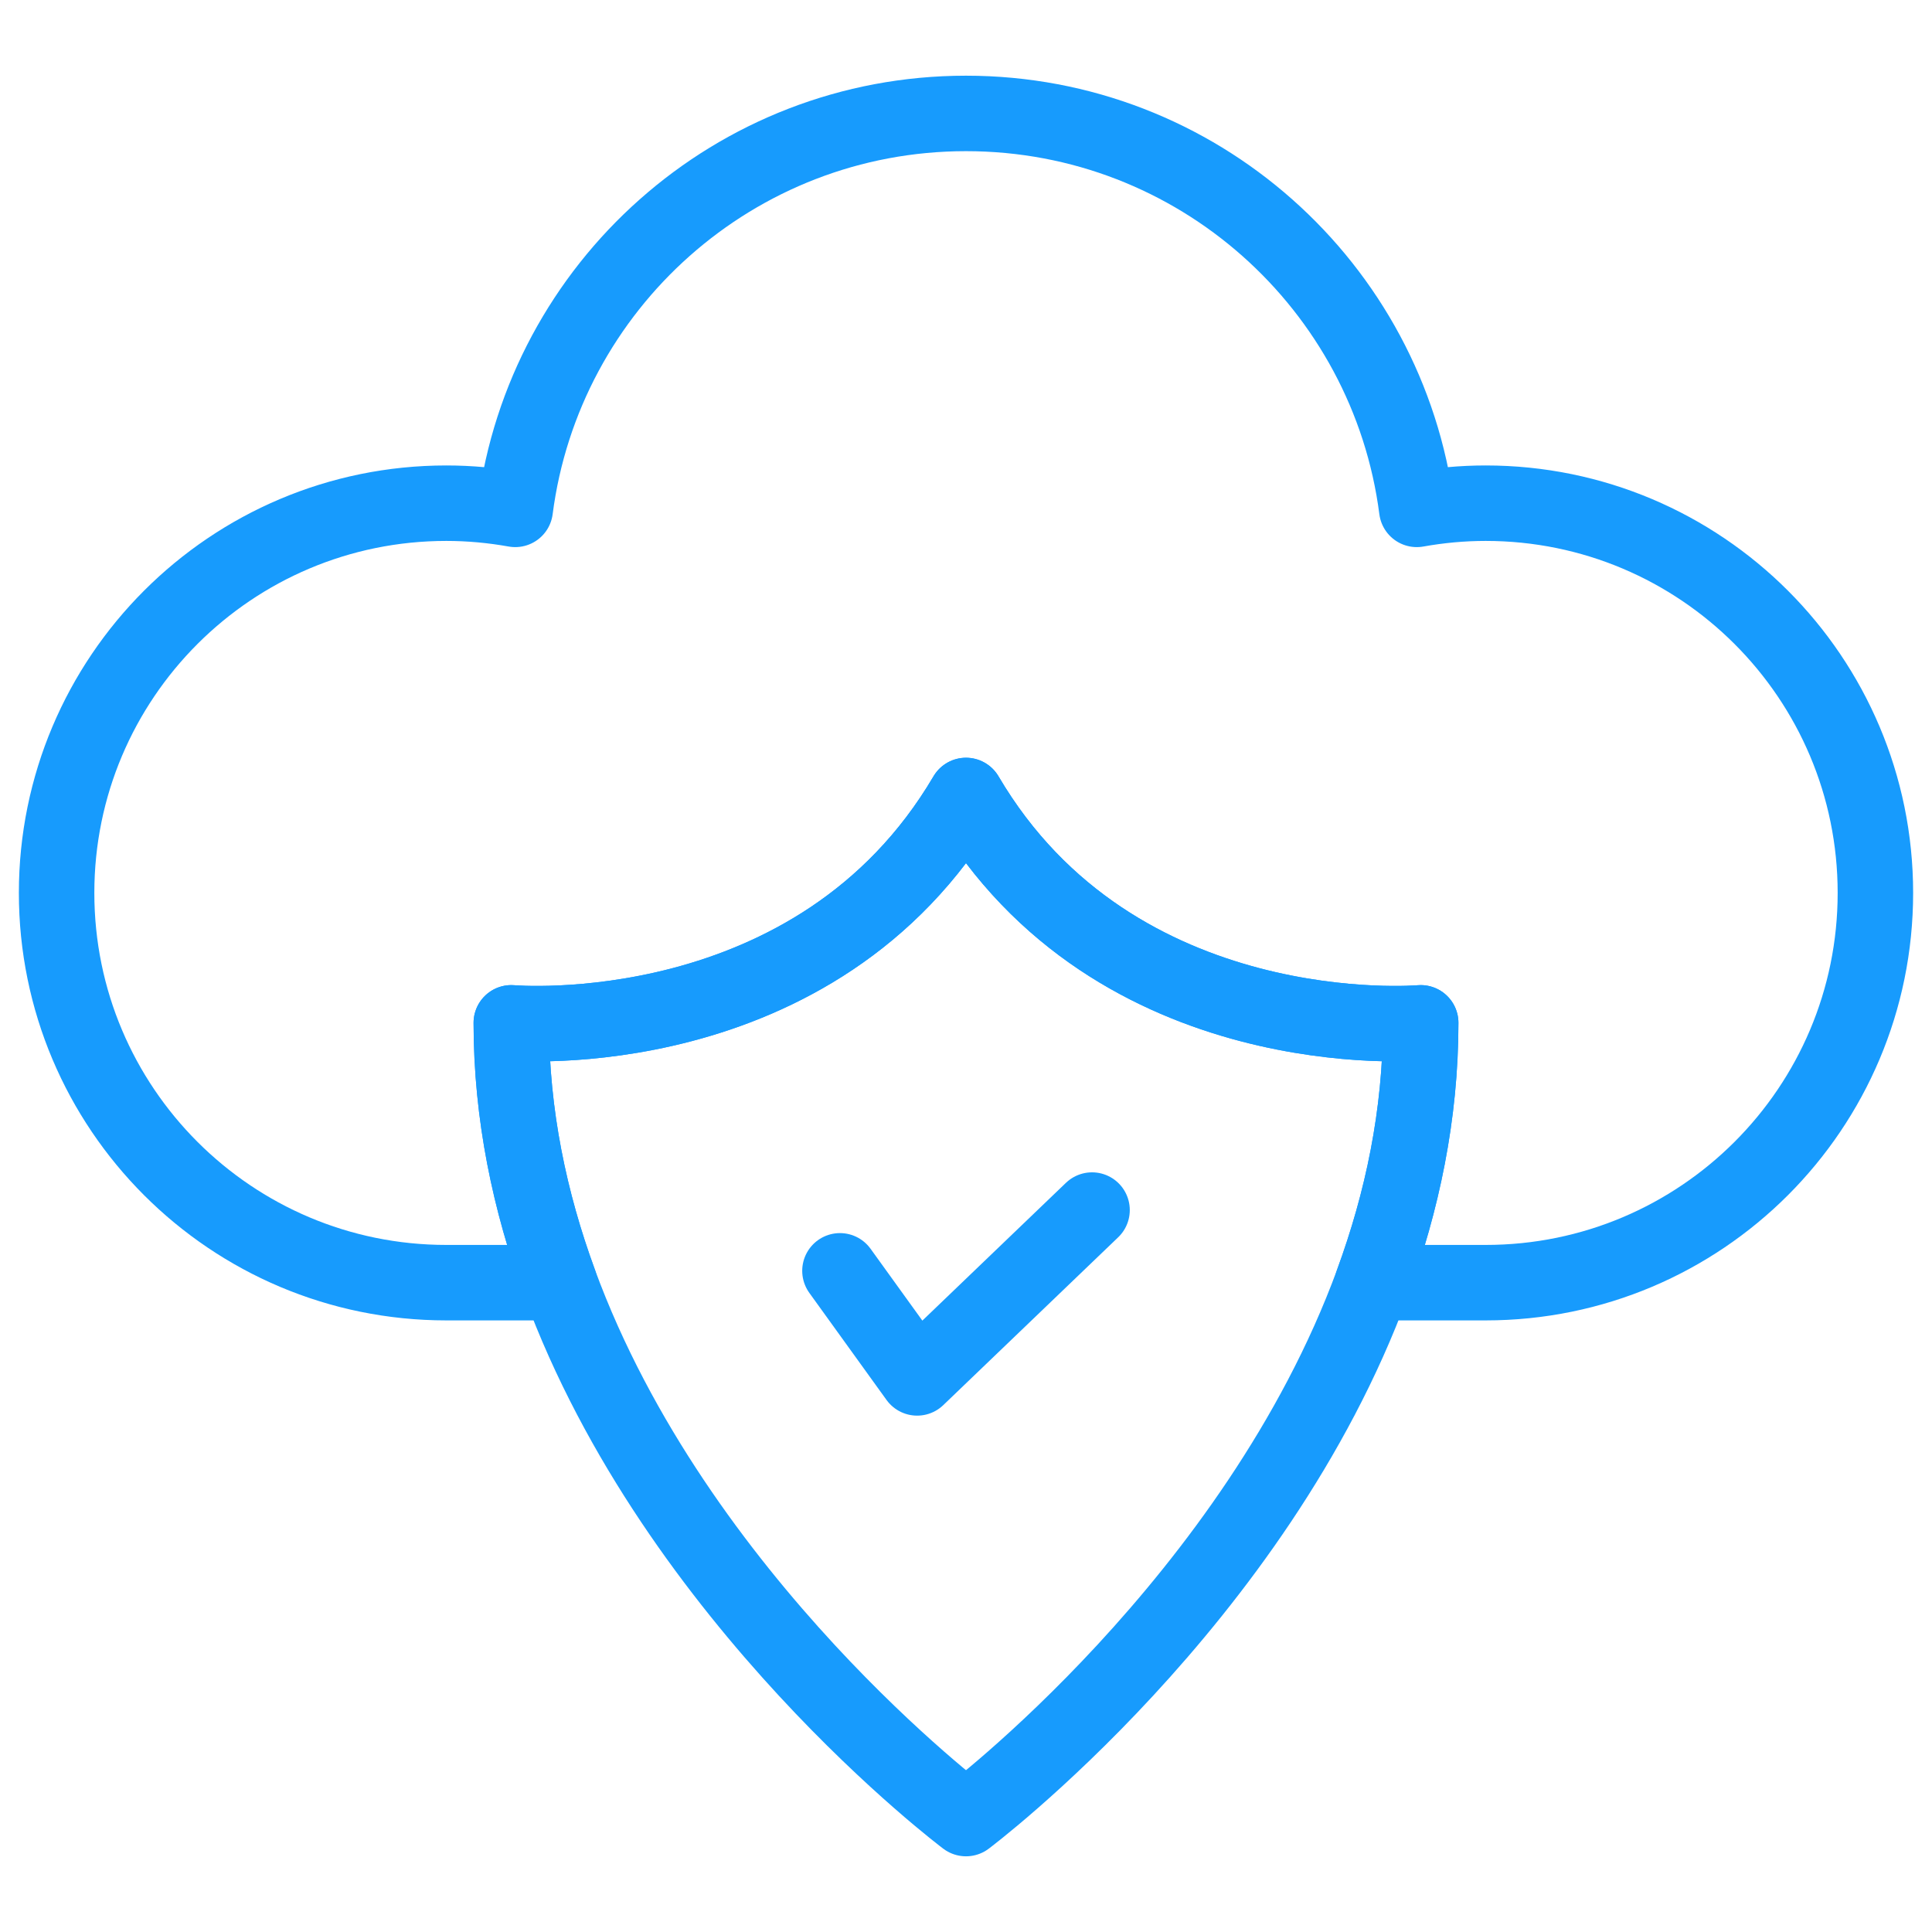
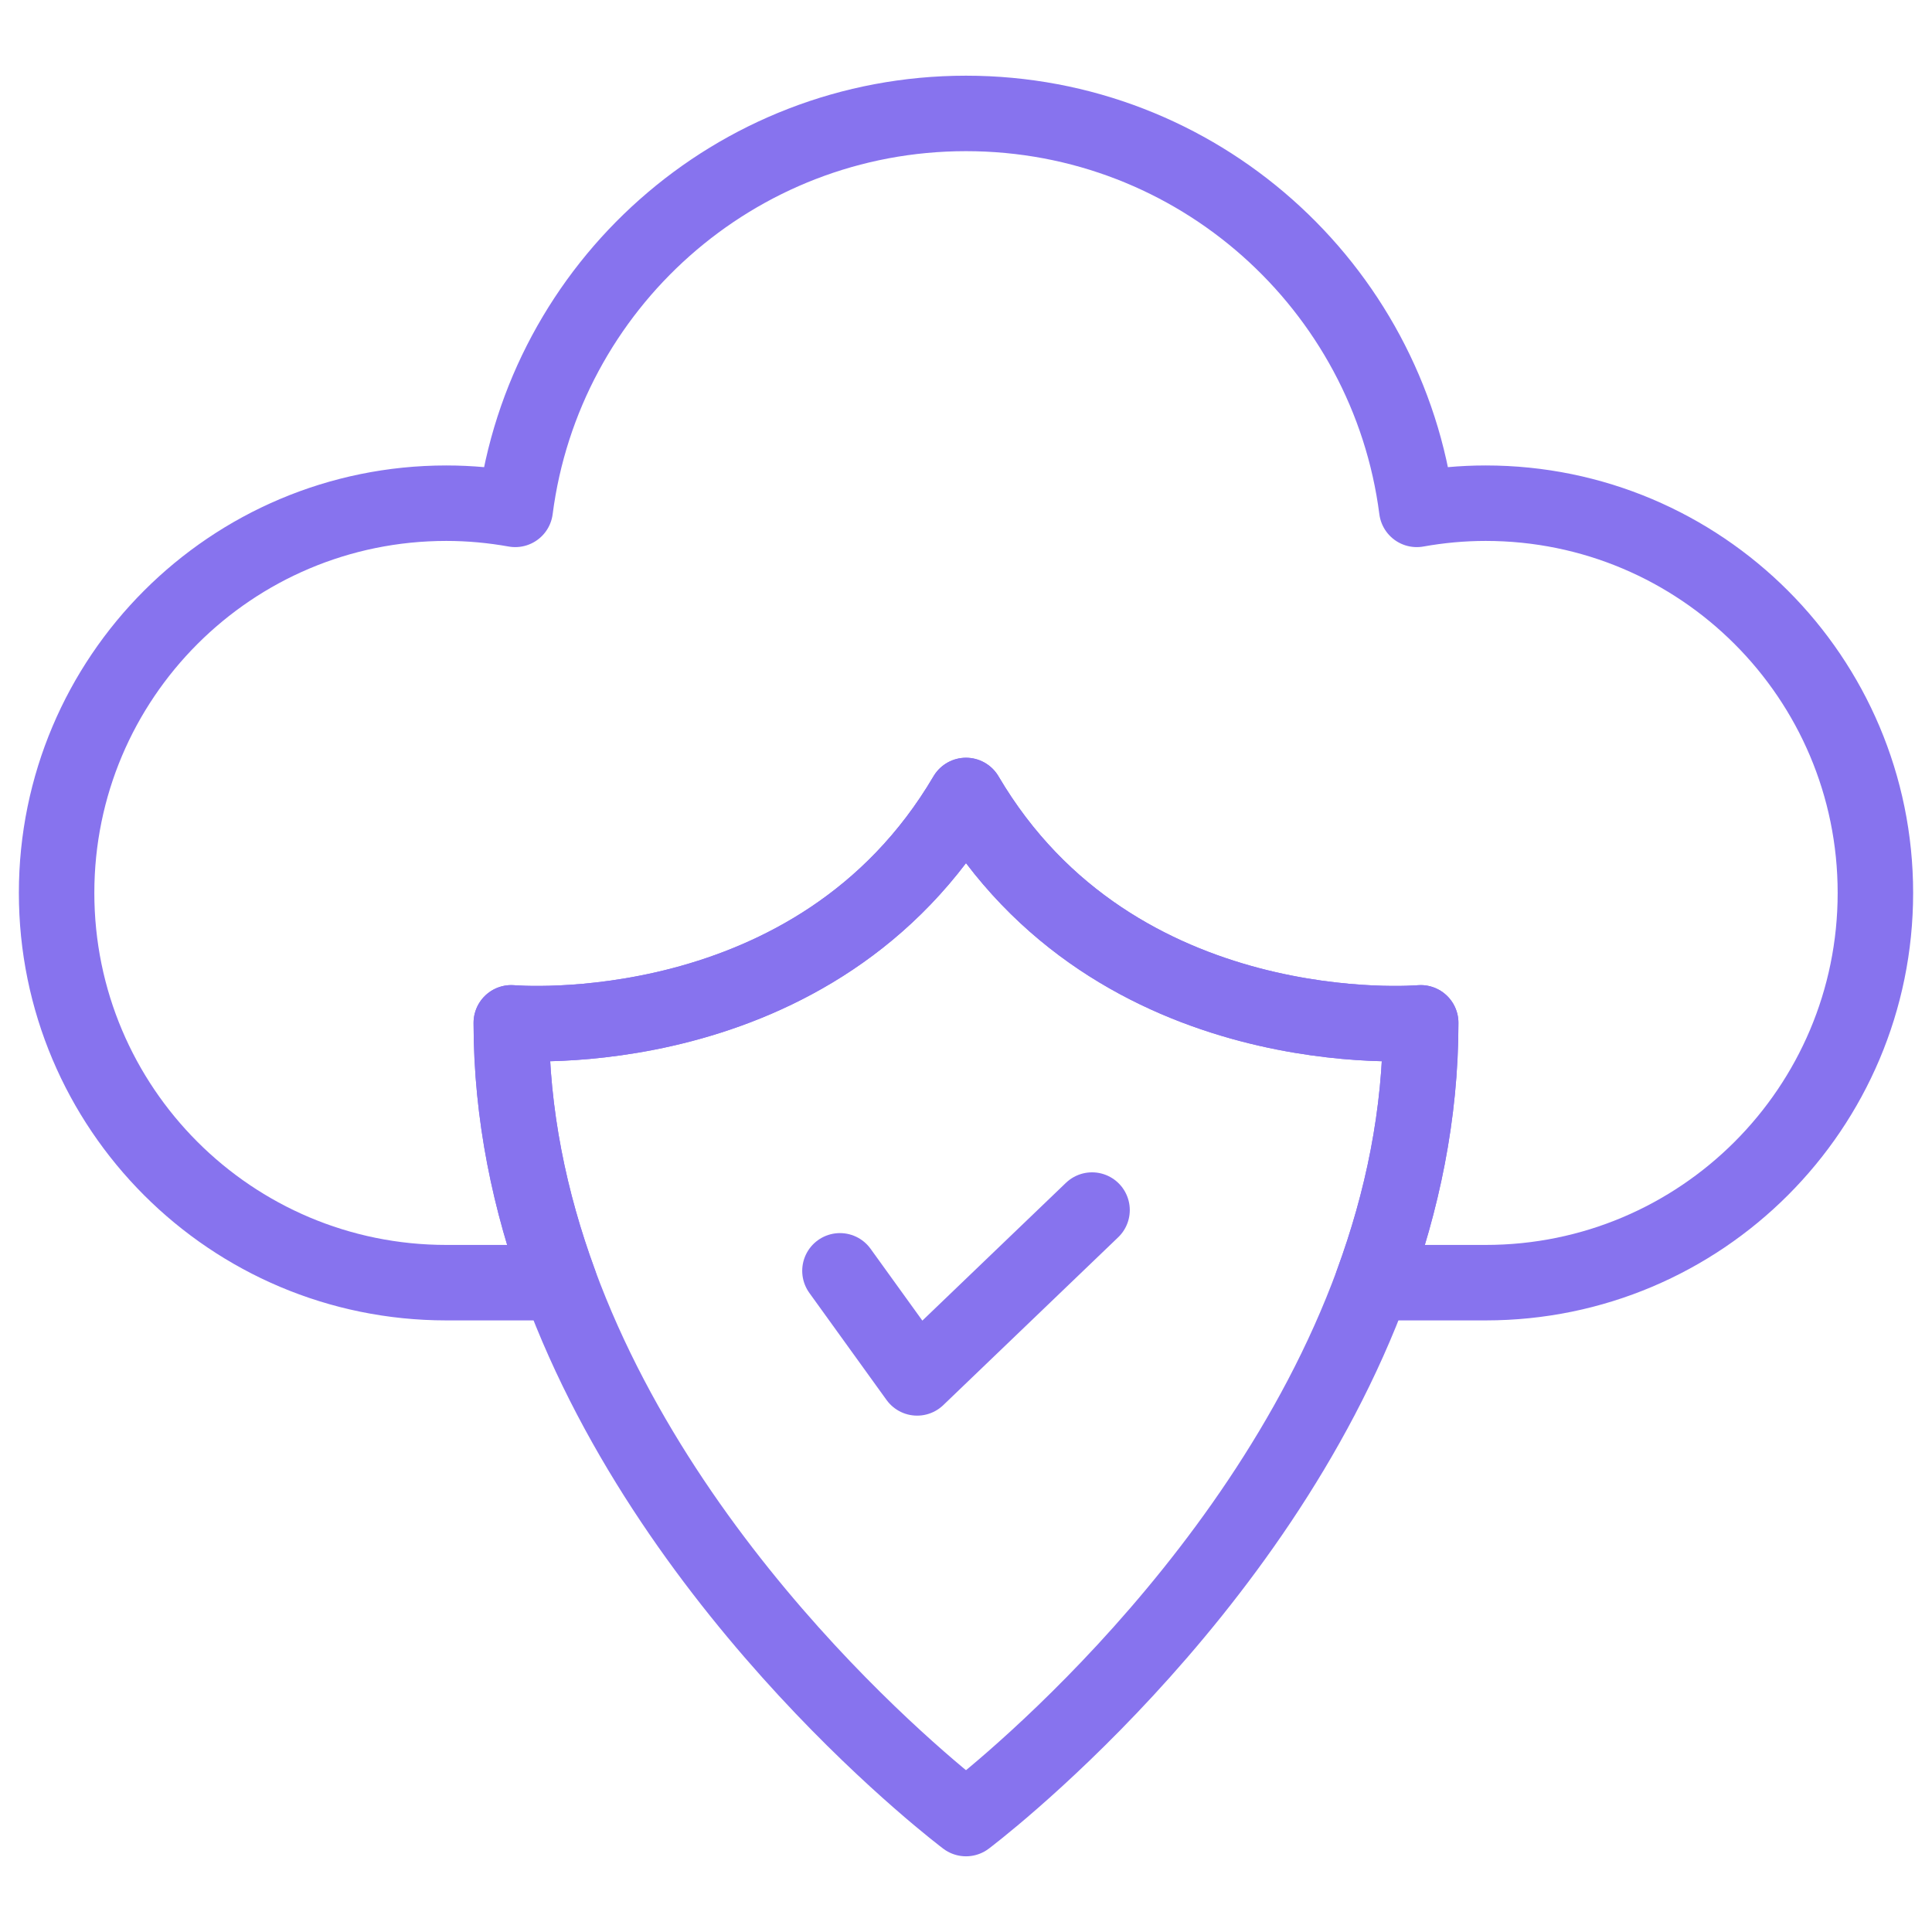
<svg xmlns="http://www.w3.org/2000/svg" version="1.1" width="512" height="512" x="0" y="0" viewBox="0 0 512 512" style="enable-background:new 0 0 512 512" xml:space="preserve" class="">
  <g>
-     <path d="M497 236.63c0 57.05-46.24 103.29-103.29 103.29h-29.98c7.85-21.39 12.77-44.51 12.77-68.86 0 0-80.83 7.17-120.5-60.25-39.67 67.42-120.5 60.25-120.5 60.25 0 24.35 4.92 47.47 12.77 68.86h-29.98C61.24 339.92 15 293.68 15 236.63c0-57.04 46.24-103.28 103.29-103.28 6.23 0 12.32.58 18.25 1.64C144.18 75.8 194.73 30.06 256 30.06S367.82 75.8 375.46 134.99c5.93-1.06 12.02-1.64 18.25-1.64 57.05 0 103.29 46.24 103.29 103.28z" style="stroke-width: 20; stroke-linejoin: round; stroke-miterlimit: 10;" fill="none" stroke="#179bfd" stroke-width="20" stroke-linejoin="round" stroke-miterlimit="10" data-original="#000000" />
-     <path d="M376.5 271.06c0 24.35-4.92 47.47-12.77 68.86C332.72 424.39 256 481.94 256 481.94s-76.72-57.55-107.73-142.02c-7.85-21.39-12.77-44.51-12.77-68.86 0 0 80.83 7.17 120.5-60.25 39.67 67.42 120.5 60.25 120.5 60.25z" style="stroke-width: 20; stroke-linejoin: round; stroke-miterlimit: 10;" fill="none" stroke="#179bfd" stroke-width="20" stroke-linejoin="round" stroke-miterlimit="10" data-original="#000000" />
-     <path d="m222.595 336.783 20.458 28.375 46.352-44.477" style="stroke-width: 20; stroke-linecap: round; stroke-linejoin: round; stroke-miterlimit: 10;" fill="none" stroke="#179bfd" stroke-width="20" stroke-linecap="round" stroke-linejoin="round" stroke-miterlimit="10" data-original="#000000" />
+     <path d="M497 236.63c0 57.05-46.24 103.29-103.29 103.29h-29.98c7.85-21.39 12.77-44.51 12.77-68.86 0 0-80.83 7.17-120.5-60.25-39.67 67.42-120.5 60.25-120.5 60.25 0 24.35 4.92 47.47 12.77 68.86h-29.98C61.24 339.92 15 293.68 15 236.63c0-57.04 46.24-103.28 103.29-103.28 6.23 0 12.32.58 18.25 1.64C144.18 75.8 194.73 30.06 256 30.06S367.82 75.8 375.46 134.99c5.93-1.06 12.02-1.64 18.25-1.64 57.05 0 103.29 46.24 103.29 103.28z" style="stroke-width: 20; stroke-linejoin: round; stroke-miterlimit: 10;" fill="none" stroke="#8773ee" stroke-width="20" stroke-linejoin="round" stroke-miterlimit="10" data-original="#000000" />
+     <path d="M376.5 271.06c0 24.35-4.92 47.47-12.77 68.86C332.72 424.39 256 481.94 256 481.94s-76.72-57.55-107.73-142.02c-7.85-21.39-12.77-44.51-12.77-68.86 0 0 80.83 7.17 120.5-60.25 39.67 67.42 120.5 60.25 120.5 60.25z" style="stroke-width: 20; stroke-linejoin: round; stroke-miterlimit: 10;" fill="none" stroke="#8773ee" stroke-width="20" stroke-linejoin="round" stroke-miterlimit="10" data-original="#000000" />
+     <path d="m222.595 336.783 20.458 28.375 46.352-44.477" style="stroke-width: 20; stroke-linecap: round; stroke-linejoin: round; stroke-miterlimit: 10;" fill="none" stroke="#8773ee" stroke-width="20" stroke-linecap="round" stroke-linejoin="round" stroke-miterlimit="10" data-original="#000000" />
  </g>
</svg>
